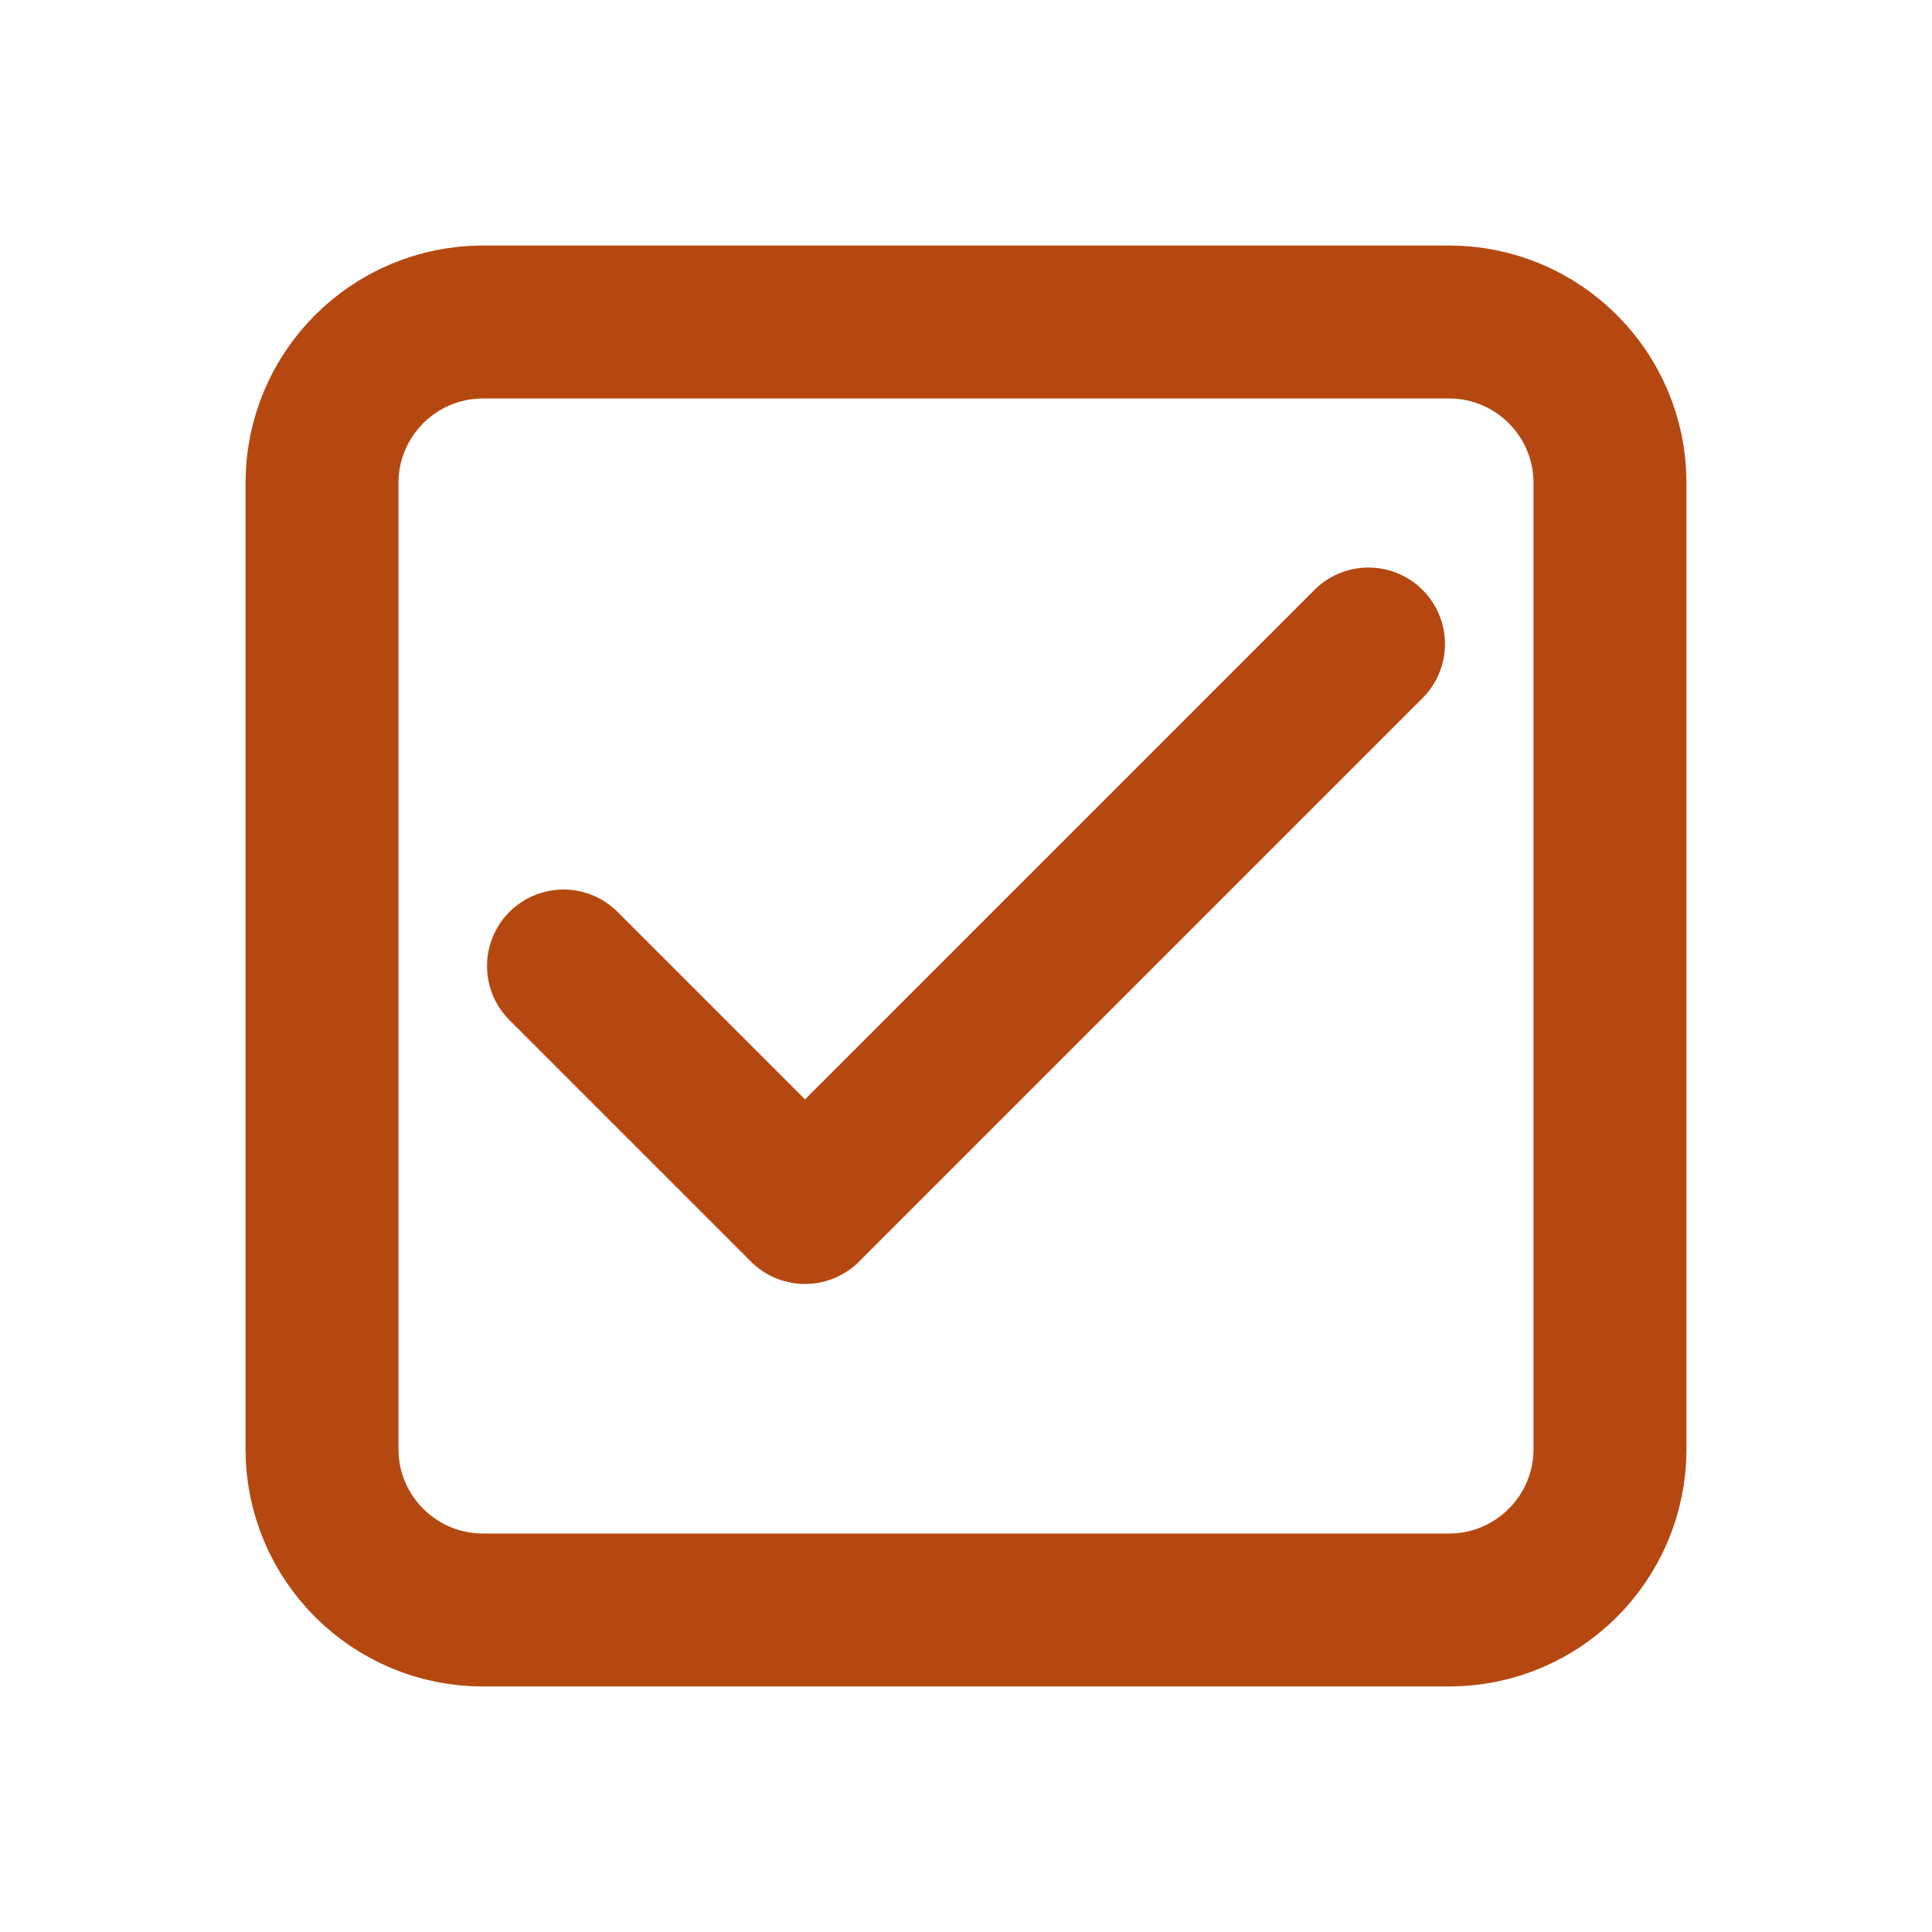
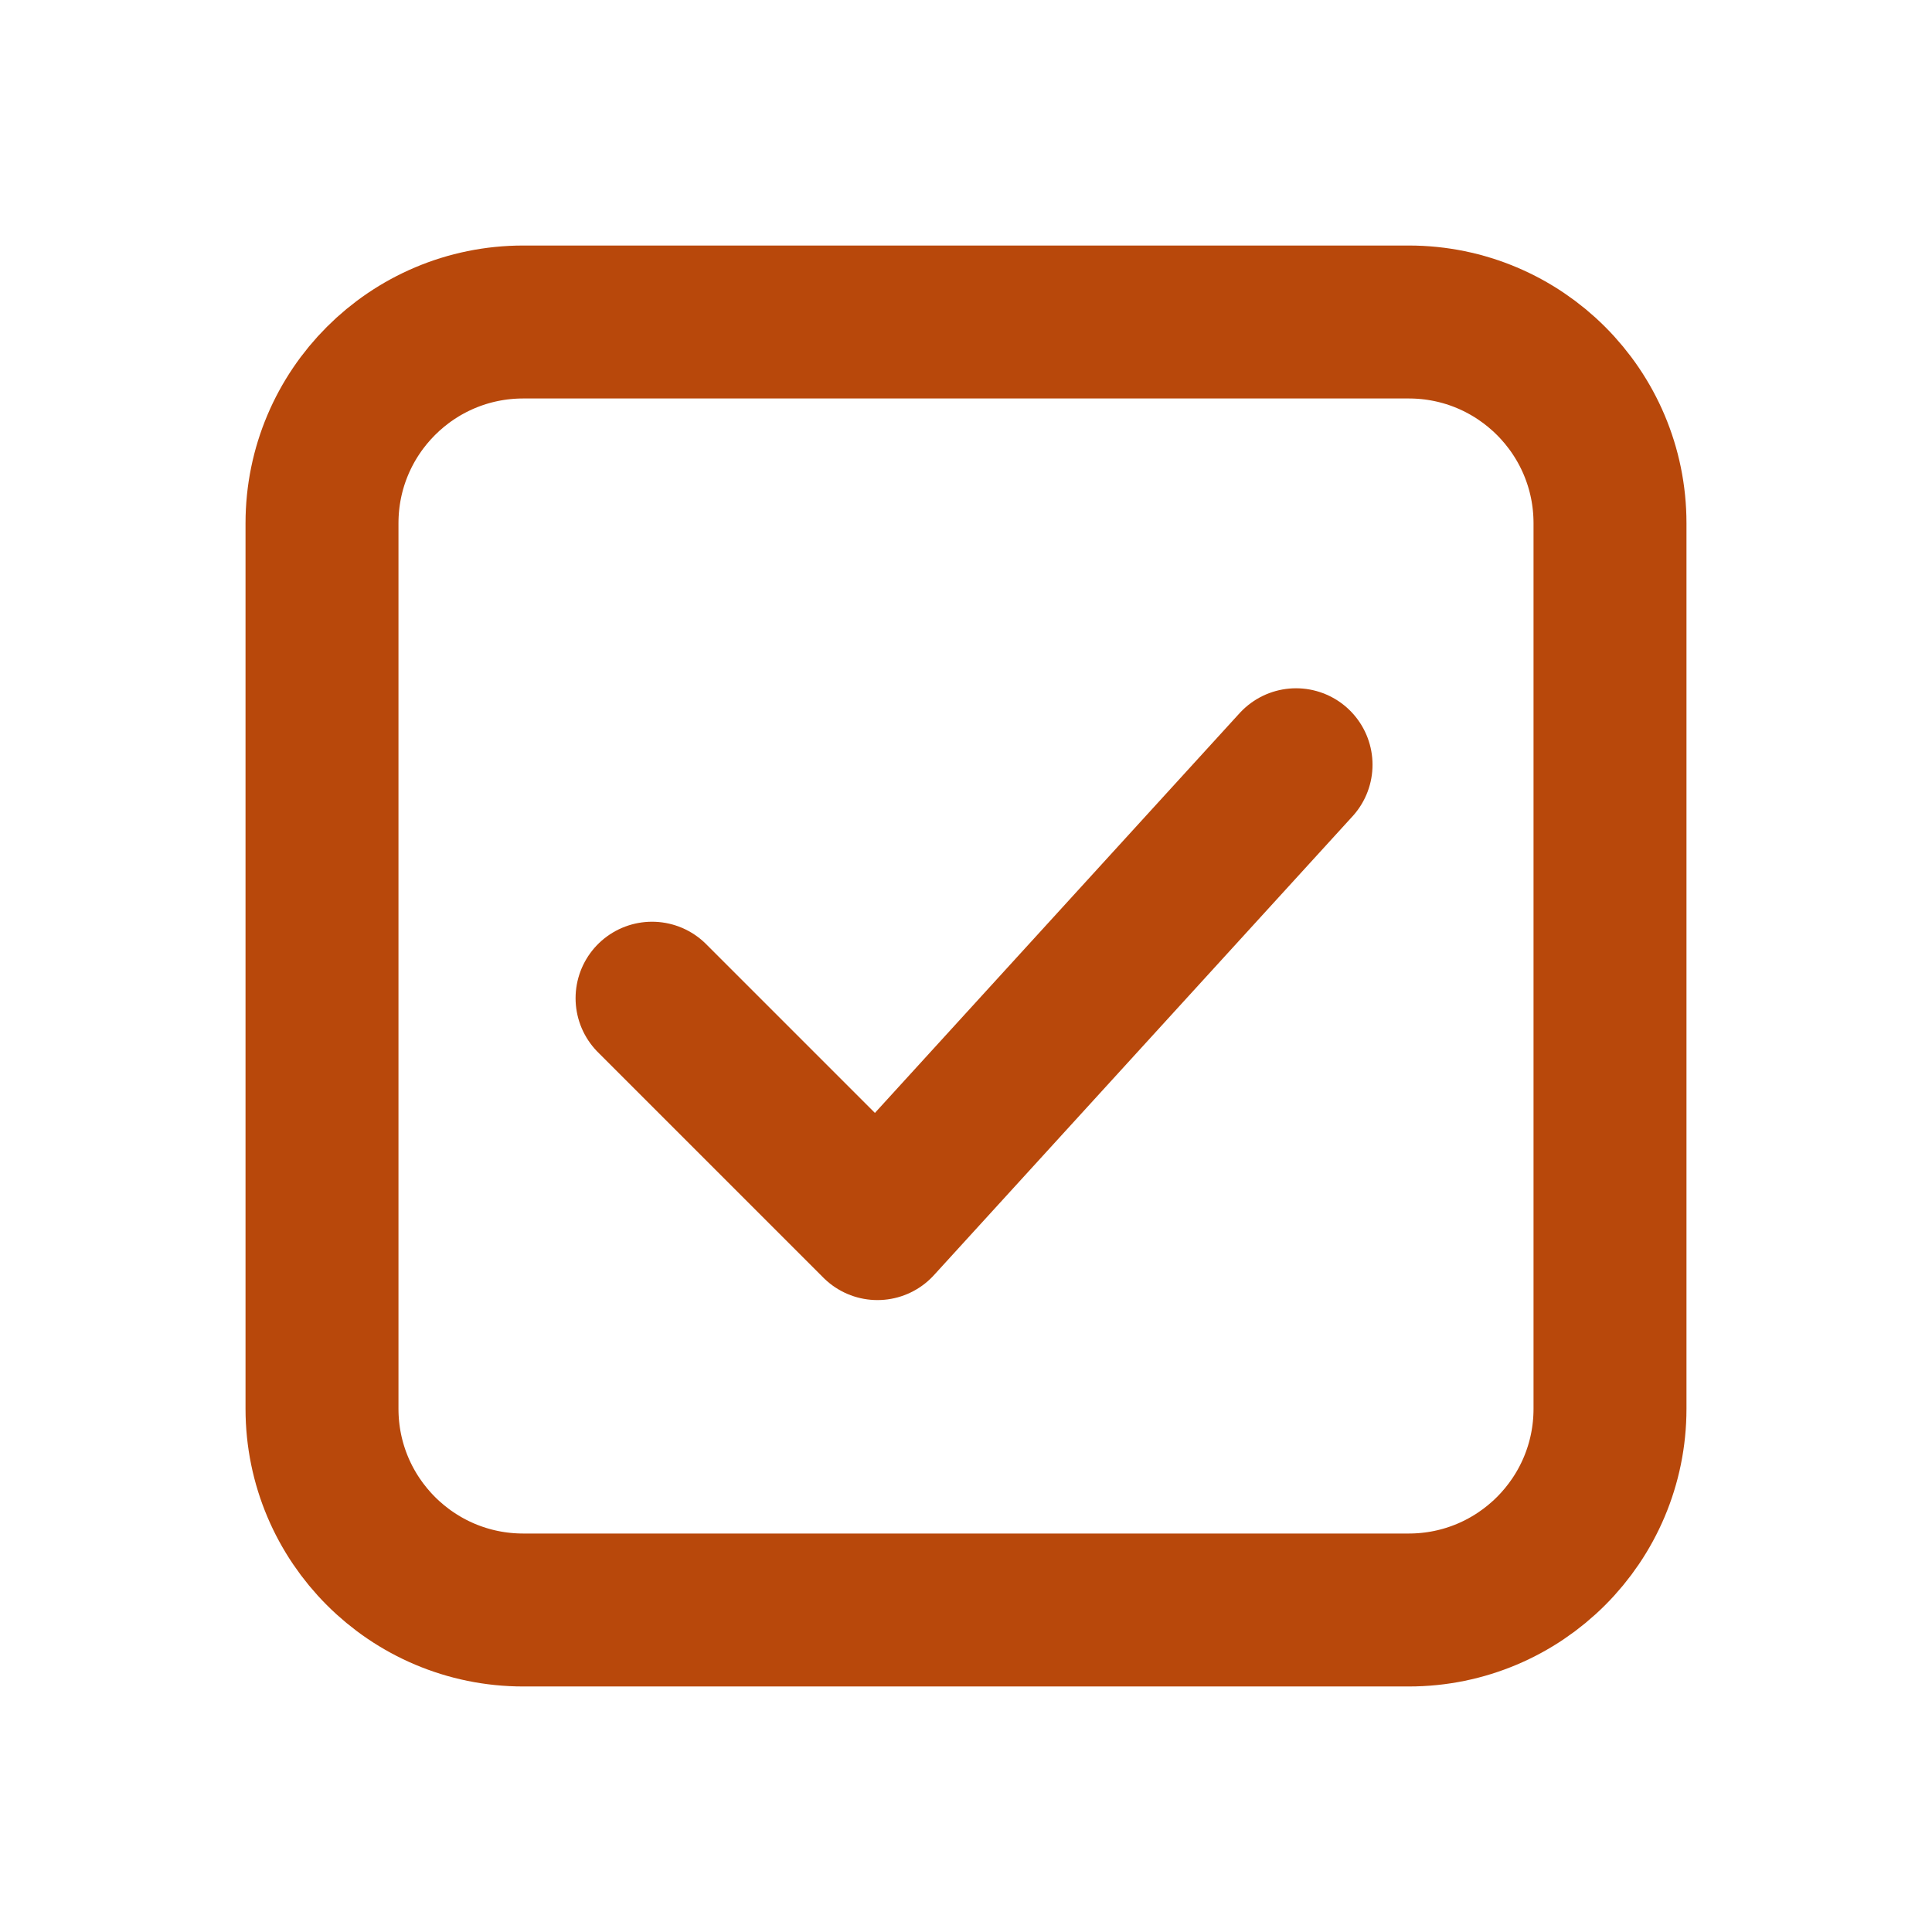
<svg xmlns="http://www.w3.org/2000/svg" width="24" height="24" viewBox="0 0 24 24">
-   <g fill="none" stroke="#B54810" stroke-width="1.9" stroke-linecap="round" stroke-linejoin="round">
-     <rect x="4" y="4" width="16" height="16" rx="2" />
-     <path d="m7 12 3 3 7-7" />
+   <g transform="translate(0 0)" fill="none" stroke="#B8480B" stroke-width="1.9" stroke-linecap="round" stroke-linejoin="round">
+     <rect x="4" y="4" width="16" height="16" rx="2.5" />
+     <path d="m8.1 12.4 2.8 2.8 5.2-5.7" />
  </g>
</svg>
